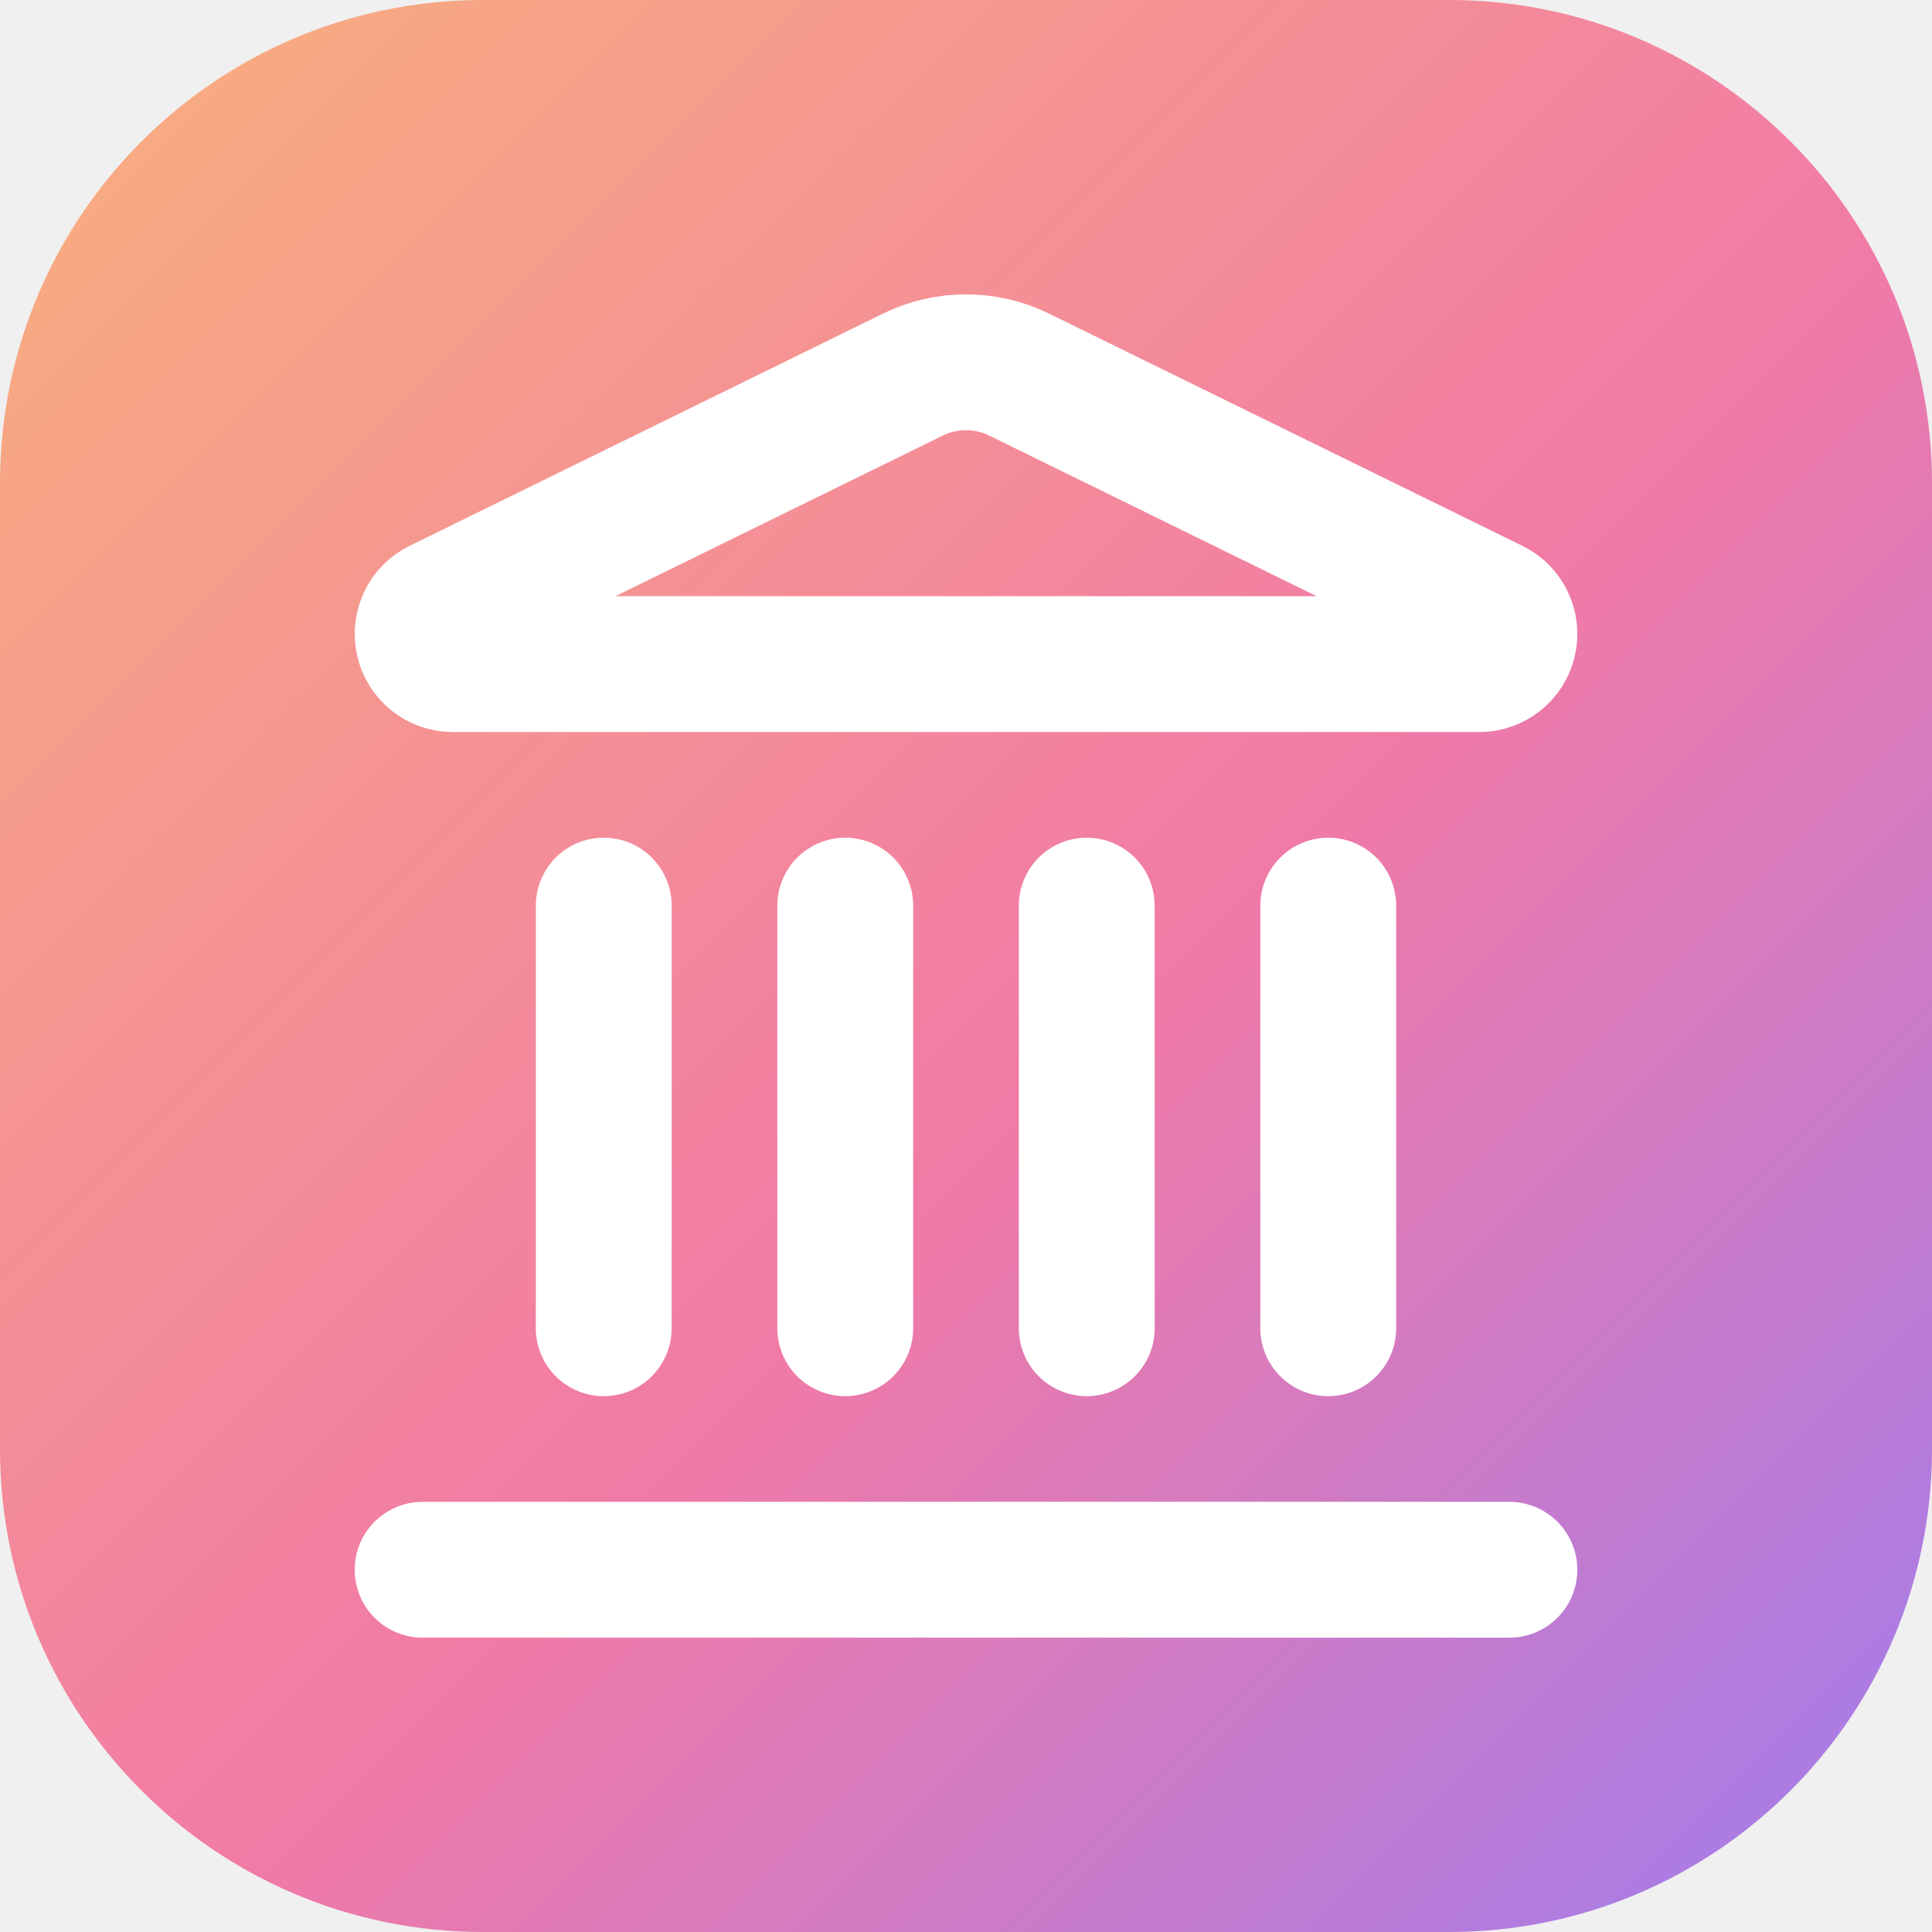
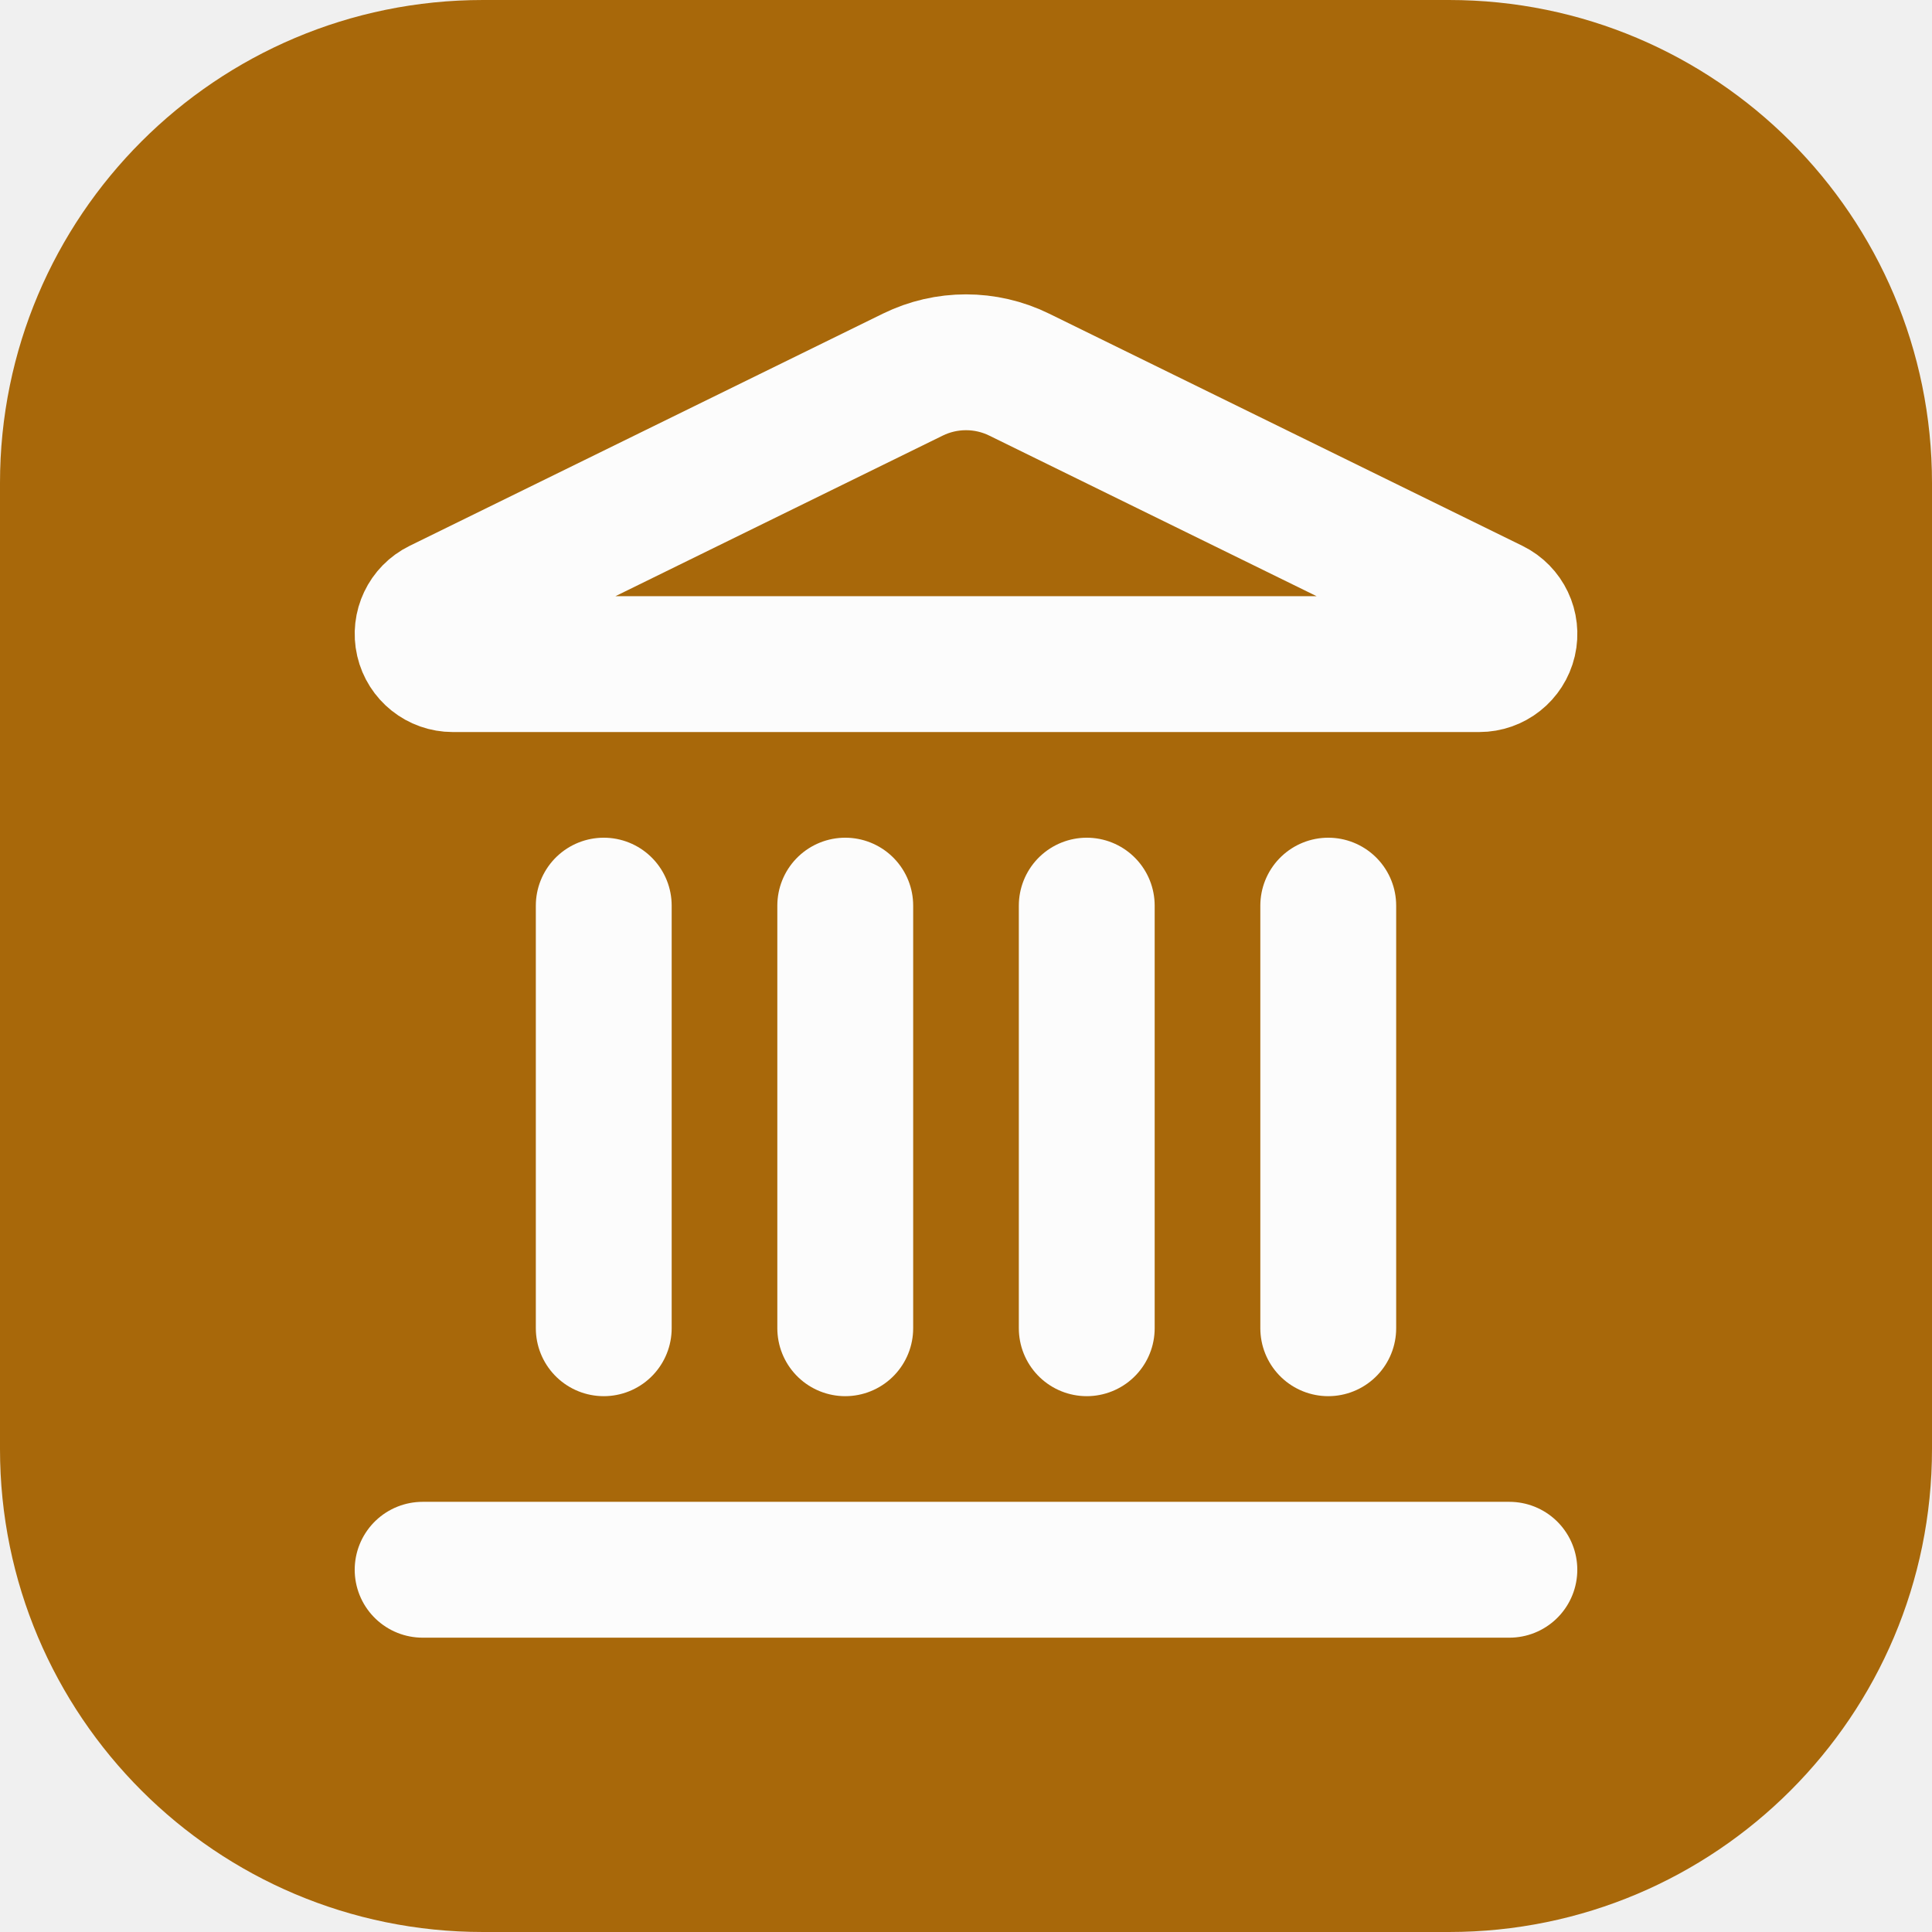
<svg xmlns="http://www.w3.org/2000/svg" viewBox="0 0 32 32">
-   <defs>
-     <linearGradient id="sunset" x1="0" y1="0" x2="1" y2="1">
-       <stop offset="0" stop-color="#f9b27c" />
-       <stop offset=".55" stop-color="#f17aa6" />
-       <stop offset="1" stop-color="#9d7cf0" />
-     </linearGradient>
-   </defs>
-   <rect width="32" height="32" rx="8" fill="url(#sunset)" />
-   <g transform="translate(4 4)" fill="none" stroke="#fff" stroke-width="2.25" stroke-linecap="round" stroke-linejoin="round">
+   <rect width="32" height="32" rx="8" fill="#a8680a" />
+   <g transform="translate(4 4)" fill="none" stroke="#fcfcfc" stroke-width="2.25" stroke-linecap="round" stroke-linejoin="round">
    <path d="M10 18v-7" />
    <path d="M11.119 2.205a2 2 0 0 1 1.762 0l7.84 3.846A.5.5 0 0 1 20.5 7h-17a.5.5 0 0 1-.22-.949z" />
    <path d="M14 18v-7" />
    <path d="M18 18v-7" />
    <path d="M3 22h18" />
    <path d="M6 18v-7" />
  </g>
</svg>
